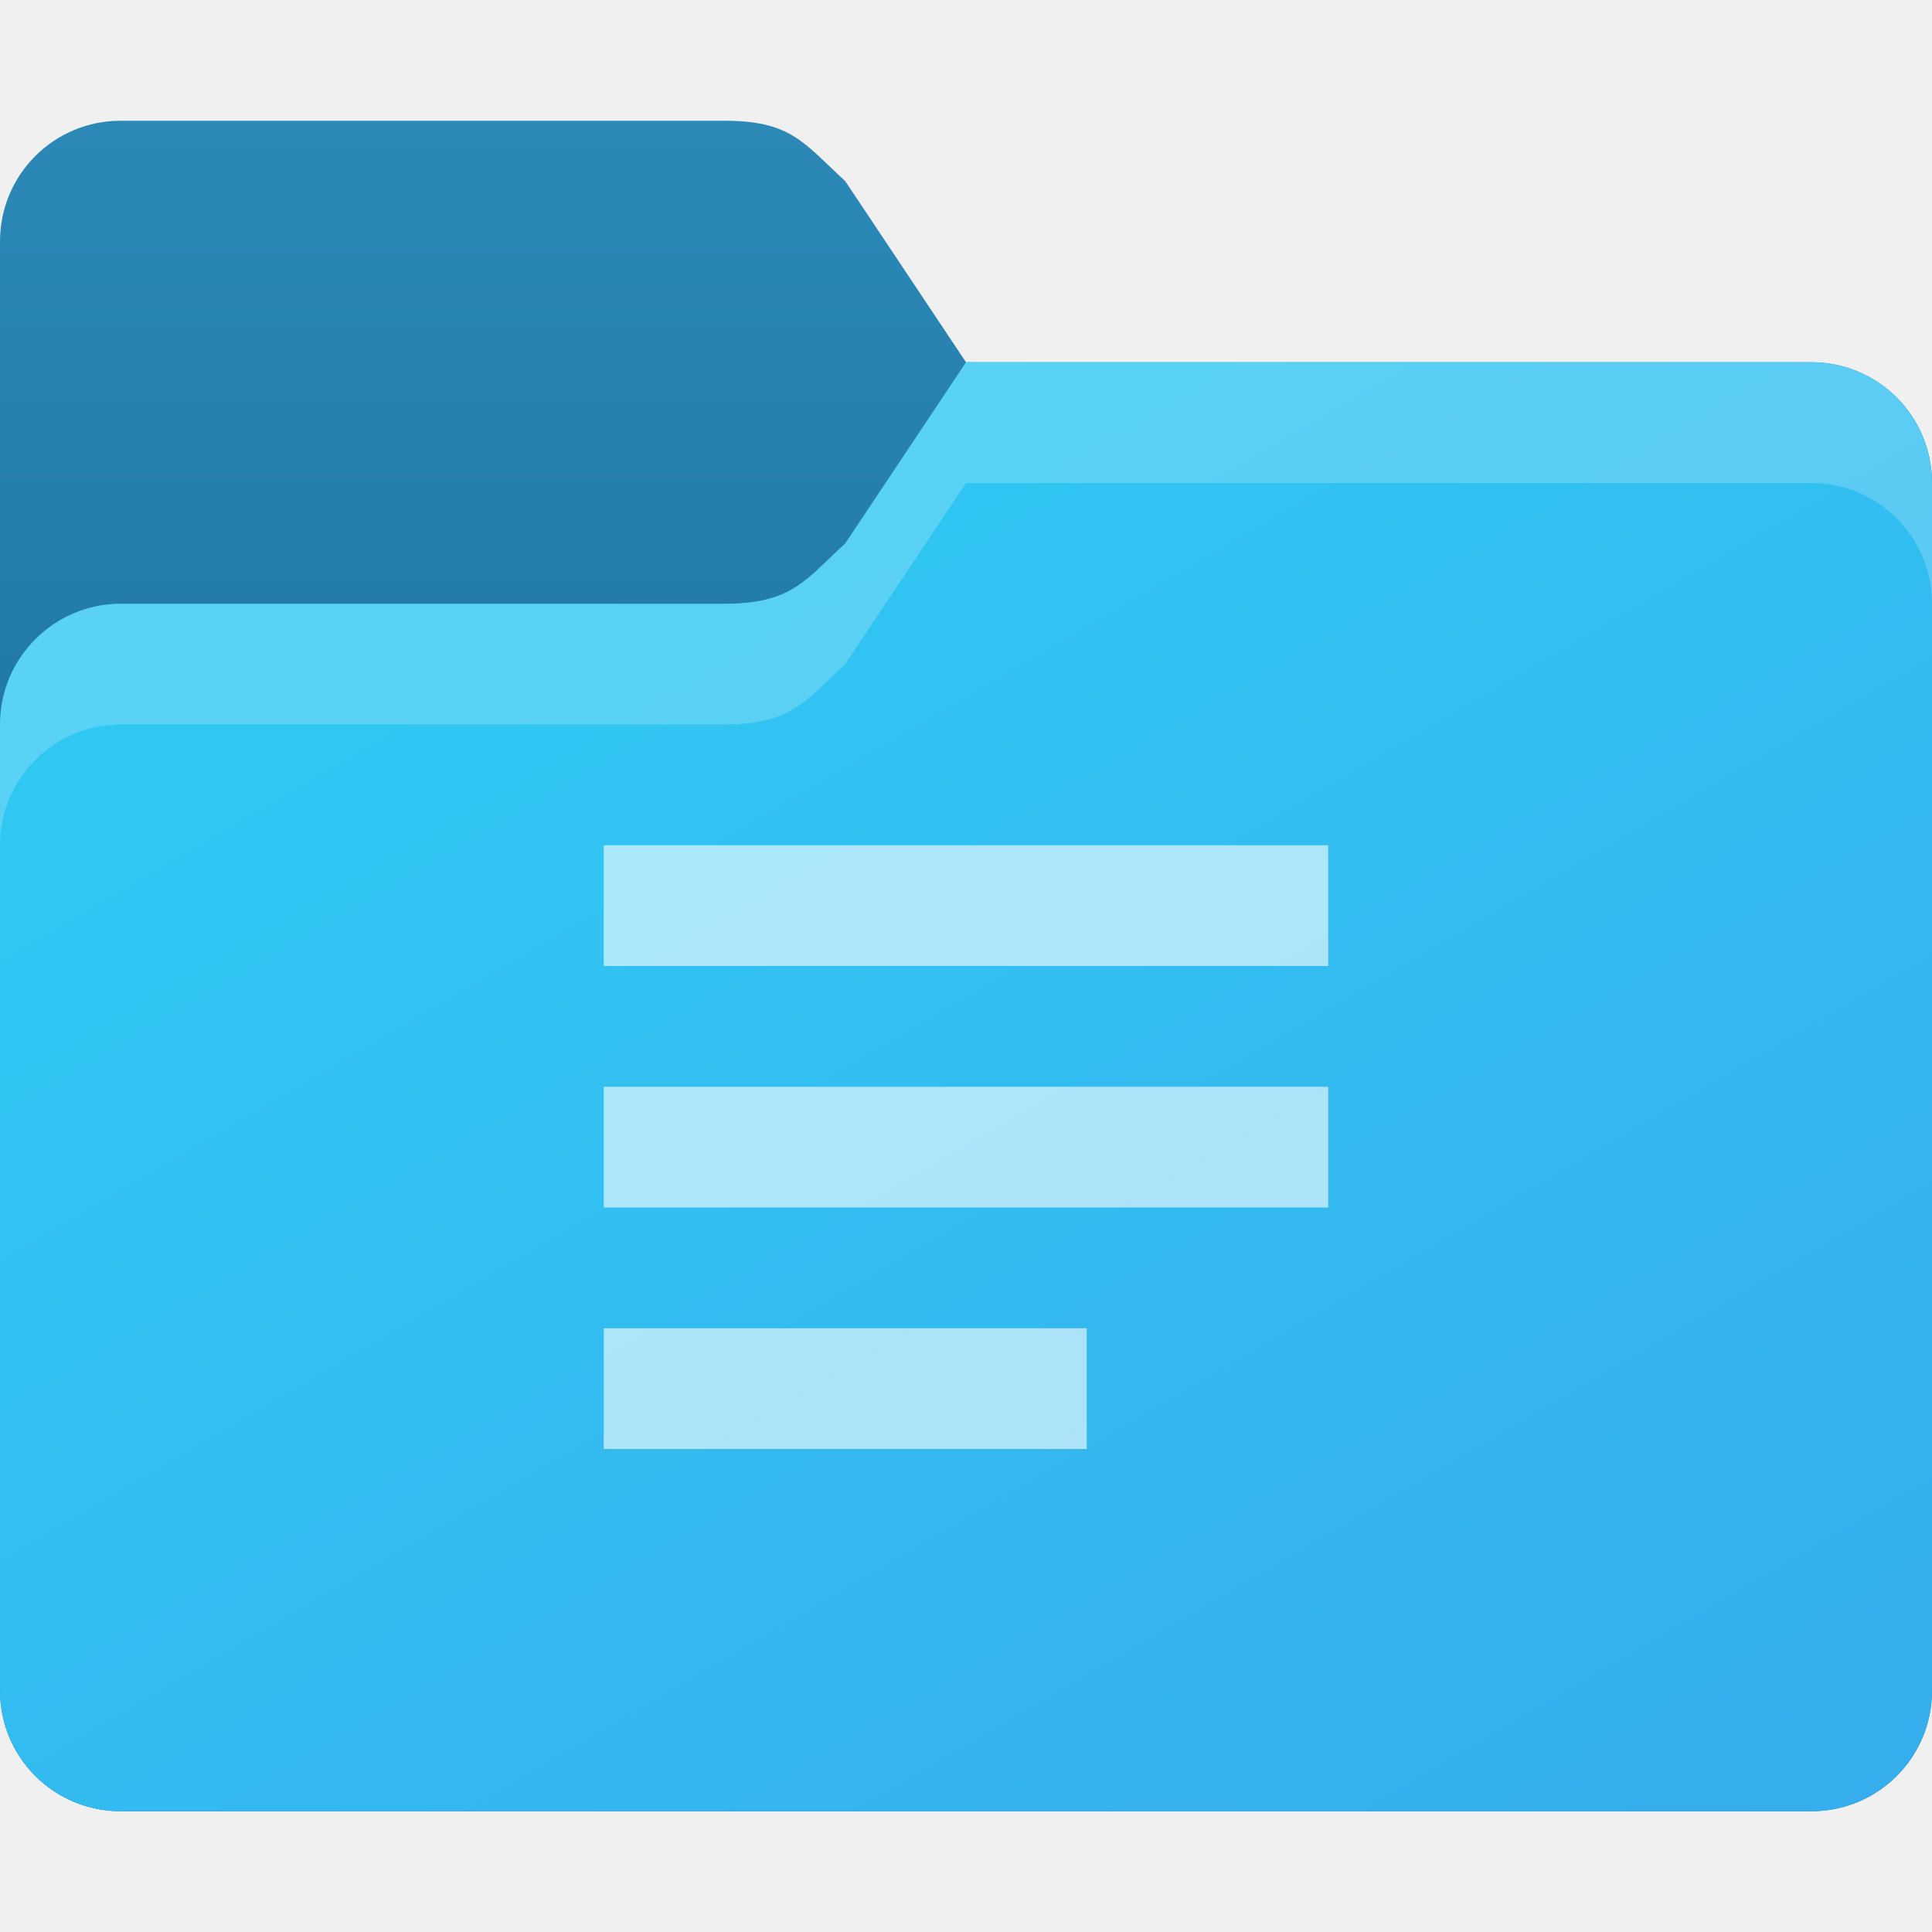
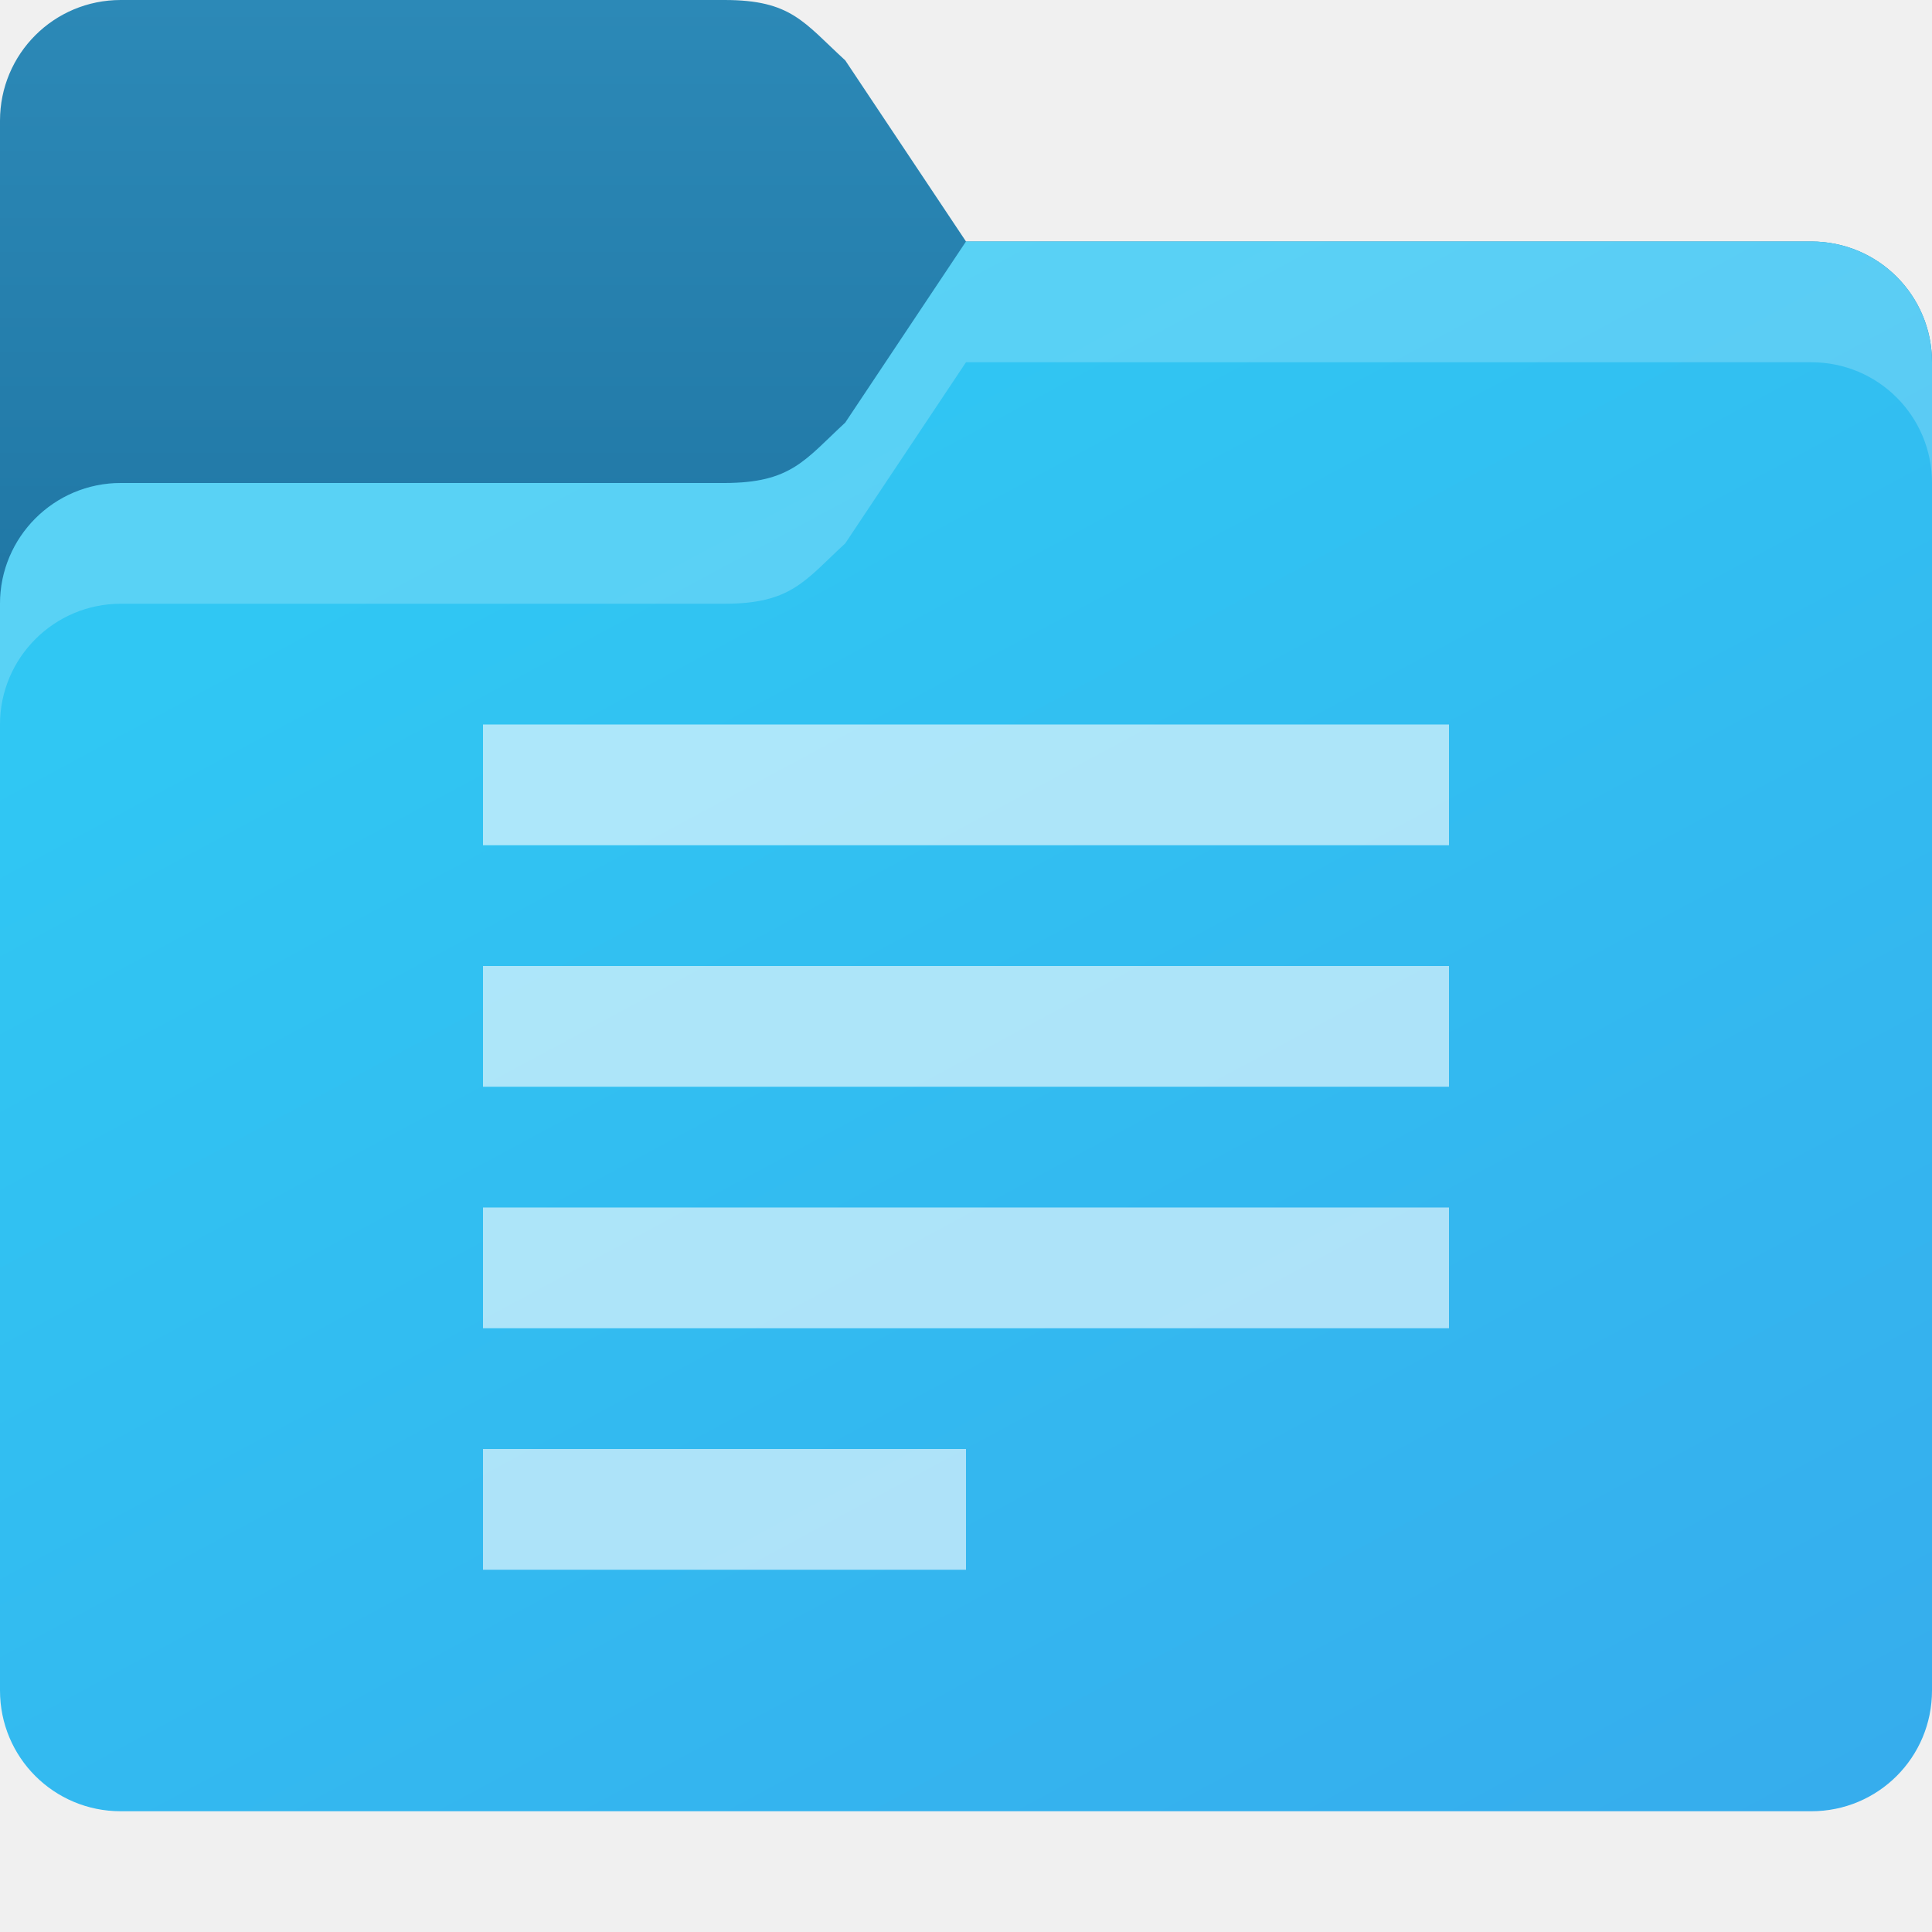
<svg xmlns="http://www.w3.org/2000/svg" xmlns:xlink="http://www.w3.org/1999/xlink" width="16" height="16" viewBox="0 0 16 16" version="1.1" id="svg5">
  <defs id="defs2">
    <linearGradient id="linearGradient3155">
      <stop style="stop-color:#2c89b7;stop-opacity:1;" offset="0" id="stop3151" />
      <stop style="stop-color:#2077a5;stop-opacity:1;" offset="1" id="stop3153" />
    </linearGradient>
    <linearGradient id="linearGradient3147">
      <stop style="stop-color:#36aded;stop-opacity:1;" offset="0" id="stop3143" />
      <stop style="stop-color:#30c7f3;stop-opacity:1;" offset="1" id="stop3145" />
    </linearGradient>
-     <linearGradient xlink:href="#linearGradient3147" id="linearGradient3149" x1="64" y1="61" x2="36" y2="13" gradientUnits="userSpaceOnUse" gradientTransform="matrix(0.25,0,0,0.25,-1,-0.25)" />
-     <linearGradient xlink:href="#linearGradient3155" id="linearGradient3157" x1="8" y1="7" x2="8" y2="29" gradientUnits="userSpaceOnUse" gradientTransform="matrix(0.25,0,0,0.25,-1,-0.75)" />
+     <linearGradient xlink:href="#linearGradient3147" id="linearGradient3149" x1="64" y1="61" x2="36" y2="9" gradientUnits="userSpaceOnUse" gradientTransform="matrix(0.25,0,0,0.25,-1,-0.25)" />
+     <linearGradient xlink:href="#linearGradient3155" id="linearGradient3157" x1="8" y1="3" x2="8" y2="23" gradientUnits="userSpaceOnUse" gradientTransform="matrix(0.25,0,0,0.25,-1,-0.75)" />
  </defs>
-   <path id="rect184" style="fill:url(#linearGradient3157);fill-opacity:1;stroke-width:0.5" d="M 1,1 C 0.446,1 0,1.446 0,2 v 12 c 0,0.554 0.446,1 1,1 h 14 c 0.554,0 1,-0.446 1,-1 V 4 C 16,3.446 15.554,3 15,3 H 8 L 7,1.5 C 6.656,1.185 6.554,1 6,1 Z" />
-   <path id="rect1043" style="fill:url(#linearGradient3149);fill-opacity:1;stroke-width:0.5" d="M 8,3 7,4.5 C 6.667,4.807 6.554,5 6,5 H 1 C 0.448,5 0,5.448 0,6 v 8 c 0,0.554 0.446,1 1,1 h 14 c 0.554,0 1,-0.446 1,-1 V 4 C 16,3.446 15.554,3 15,3 Z" />
-   <path id="path3081" style="opacity:0.2;fill:#ffffff;stroke-width:0.5" d="M 8,3 7,4.5 C 6.667,4.807 6.554,5 6,5 H 1 C 0.448,5 0,5.448 0,6 V 7 C 0,6.448 0.448,6 1,6 H 6 C 6.554,6 6.667,5.807 7,5.5 L 8,4 h 7 c 0.554,0 1,0.446 1,1 V 4 C 16,3.446 15.554,3 15,3 Z" />
-   <path id="rect43305" style="opacity:0.6;fill:#ffffff;fill-opacity:1;stroke-width:2" d="m 5,7 v 1 h 6 V 7 Z m 0,2 v 1 h 6 V 9 Z m 0,2 v 1 h 4 v -1 z" />
+   <path id="rect184" style="fill:url(#linearGradient3157);fill-opacity:1;stroke-width:0.5" d="M 1,0 C 0.446,0 0,0.446 0,1 v 12 c 0,0.554 0.446,1 1,1 h 14 c 0.554,0 1,-0.446 1,-1 V 3 C 16,2.446 15.554,2 15,2 H 8 L 7,0.5 C 6.656,0.185 6.554,0 6,0 Z" />
+   <path id="rect1043" style="fill:url(#linearGradient3149);fill-opacity:1;stroke-width:0.5" d="M 8,2 7,3.5 C 6.667,3.807 6.554,4 6,4 H 1 C 0.448,4 0,4.448 0,5 v 9 c 0,0.554 0.446,1 1,1 h 14 c 0.554,0 1,-0.446 1,-1 V 3 C 16,2.446 15.554,2 15,2 Z" />
+   <path id="path3081" style="opacity:0.2;fill:#ffffff;stroke-width:0.5" d="M 8,2 7,3.5 C 6.667,3.807 6.554,4 6,4 H 1 C 0.448,4 0,4.448 0,5 V 6 C 0,5.448 0.448,5 1,5 H 6 C 6.554,5 6.667,4.807 7,4.5 L 8,3 h 7 c 0.554,0 1,0.446 1,1 V 3 C 16,2.446 15.554,2 15,2 Z" />
+   <path id="rect43305" style="opacity:0.6;fill:#ffffff;fill-opacity:1;stroke-width:2" d="M 4 6 L 4 7 L 12 7 L 12 6 L 4 6 z M 4 8 L 4 9 L 12 9 L 12 8 L 4 8 z M 4 10 L 4 11 L 12 11 L 12 10 L 4 10 z M 4 12 L 4 13 L 8 13 L 8 12 L 4 12 z " />
</svg>
